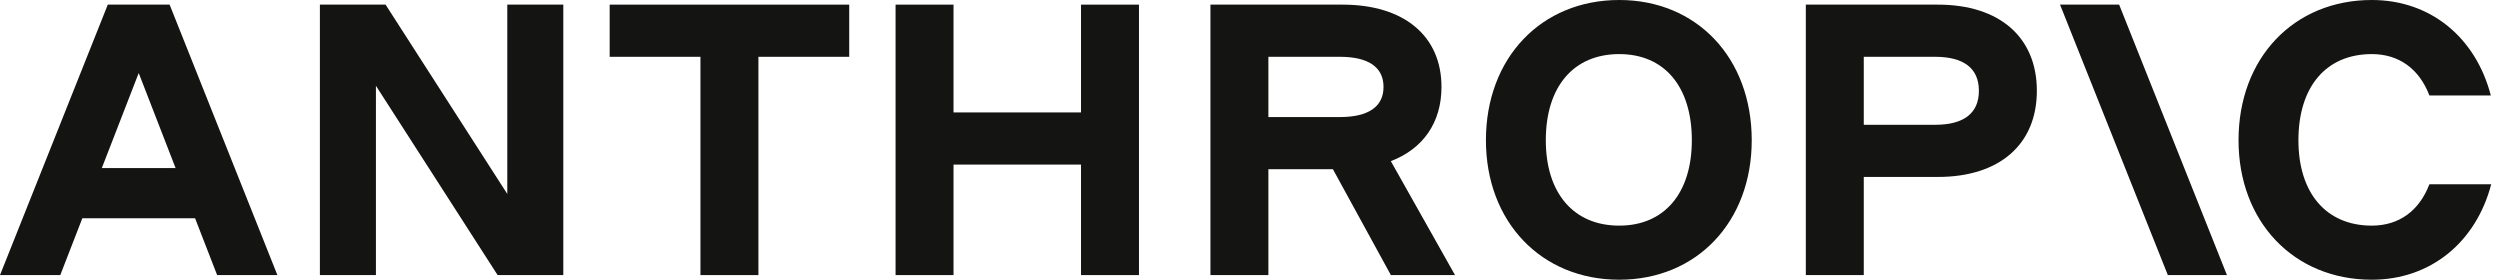
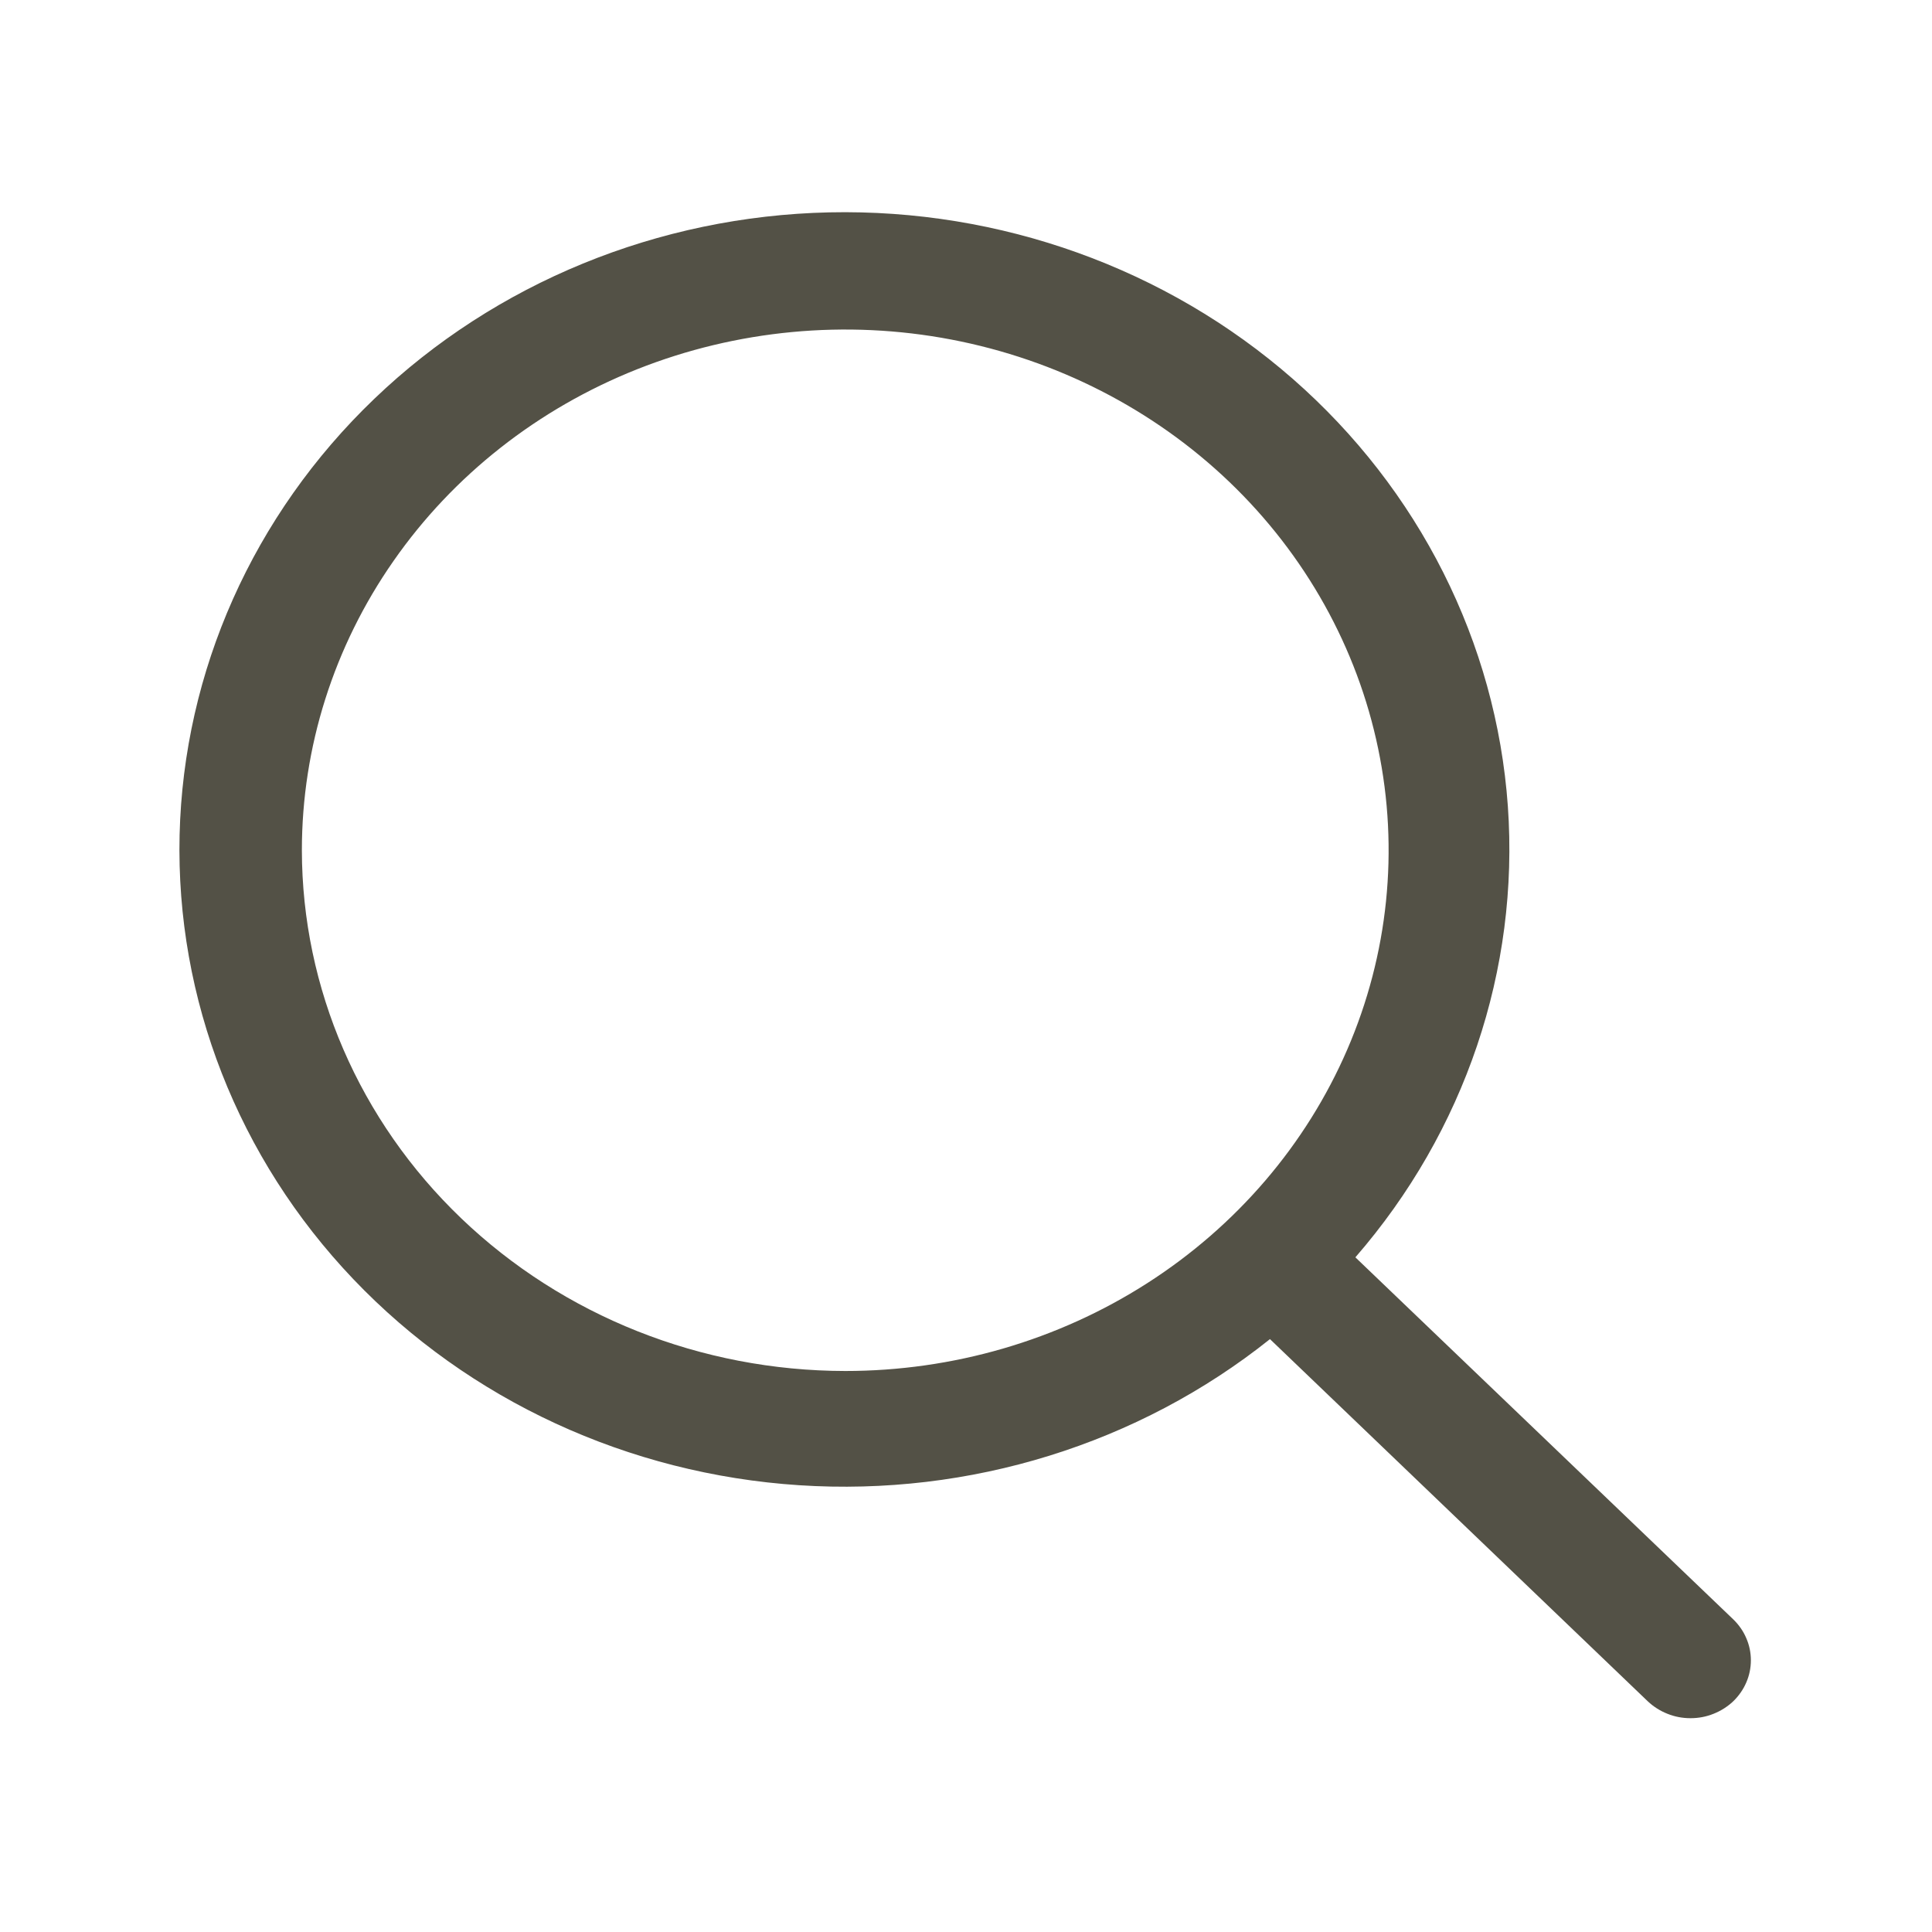
- <svg xmlns="http://www.w3.org/2000/svg" width="143" height="16" viewBox="0 0 143 16" fill="none">
-   <path d="M34.873 3.249H40.066V15.735H43.381V3.249H48.575V0.265H34.873V3.249Z" fill="#141413" />
-   <path d="M29.017 11.094L22.055 0.265H18.298V15.735H21.503V4.906L28.464 15.735H32.221V0.265H29.017V11.094Z" fill="#141413" />
-   <path d="M61.834 6.431H54.541V0.265H51.227V15.735H54.541V9.414H61.834V15.735H65.149V0.265H61.834V6.431Z" fill="#141413" />
-   <path d="M6.166 0.265L0 15.735H3.448L4.709 12.486H11.159L12.42 15.735H15.867L9.702 0.265H6.166ZM5.824 9.613L7.934 4.177L10.044 9.613H5.824Z" fill="#141413" />
-   <path d="M92.619 0C88.155 0 84.995 3.315 84.995 8.022C84.995 12.685 88.155 16 92.619 16C97.061 16 100.199 12.685 100.199 8.022C100.199 3.315 97.061 0 92.619 0ZM92.619 12.906C90.011 12.906 88.42 11.05 88.42 8.022C88.42 4.95 90.011 3.094 92.619 3.094C95.204 3.094 96.773 4.95 96.773 8.022C96.773 11.05 95.204 12.906 92.619 12.906Z" fill="#141413" />
-   <path d="M138.961 10.541C138.387 12.044 137.238 12.906 135.668 12.906C133.061 12.906 131.47 11.05 131.47 8.022C131.47 4.95 133.061 3.094 135.668 3.094C137.238 3.094 138.387 3.956 138.961 5.459H142.475C141.613 2.144 139.028 0 135.668 0C131.204 0 128.044 3.315 128.044 8.022C128.044 12.685 131.204 16 135.668 16C139.05 16 141.635 13.834 142.497 10.541H138.961Z" fill="#141413" />
-   <path d="M117.834 0.265L124 15.735H127.381L121.215 0.265H117.834Z" fill="#141413" />
-   <path d="M110.851 0.265H103.293V15.735H106.608V10.121H110.851C114.365 10.121 116.508 8.265 116.508 5.193C116.508 2.122 114.365 0.265 110.851 0.265ZM110.696 7.138H106.608V3.249H110.696C112.331 3.249 113.193 3.912 113.193 5.193C113.193 6.475 112.331 7.138 110.696 7.138Z" fill="#141413" />
-   <path d="M82.453 4.972C82.453 2.055 80.309 0.265 76.796 0.265H69.237V15.735H72.552V9.68H76.243L79.558 15.735H83.227L79.556 9.218C81.398 8.51 82.453 7.019 82.453 4.972ZM72.552 3.249H76.641C78.276 3.249 79.138 3.845 79.138 4.972C79.138 6.099 78.276 6.696 76.641 6.696H72.552V3.249Z" fill="#141413" />
+ <svg xmlns="http://www.w3.org/2000/svg" width="24" height="24" viewBox="0 0 24 24" fill="none">
+   <path d="M21.531 20.116L16.837 15.619C18.197 14.053 18.875 12.046 18.731 10.013C18.586 7.981 17.629 6.08 16.059 4.706C14.489 3.333 12.427 2.592 10.302 2.638C8.177 2.685 6.152 3.514 4.649 4.955C3.146 6.395 2.28 8.336 2.231 10.373C2.183 12.409 2.956 14.386 4.389 15.89C5.823 17.395 7.806 18.311 9.927 18.45C12.048 18.589 14.143 17.939 15.776 16.635L20.469 21.134C20.539 21.2 20.622 21.253 20.713 21.289C20.804 21.326 20.901 21.344 21 21.344C21.099 21.344 21.196 21.326 21.287 21.289C21.378 21.253 21.461 21.2 21.531 21.134C21.6 21.067 21.656 20.987 21.693 20.9C21.731 20.813 21.75 20.719 21.75 20.625C21.75 20.53 21.731 20.437 21.693 20.35C21.656 20.262 21.6 20.183 21.531 20.116ZM3.75 10.562C3.75 9.283 4.146 8.032 4.888 6.969C5.629 5.905 6.683 5.076 7.917 4.586C9.15 4.097 10.508 3.968 11.817 4.218C13.126 4.468 14.329 5.084 15.273 5.988C16.217 6.893 16.86 8.046 17.12 9.3C17.381 10.555 17.247 11.856 16.736 13.038C16.225 14.22 15.36 15.23 14.25 15.941C13.14 16.652 11.835 17.031 10.5 17.031C8.71 17.029 6.995 16.347 5.729 15.134C4.464 13.922 3.752 12.277 3.75 10.562Z" fill="#535146" />
</svg>
